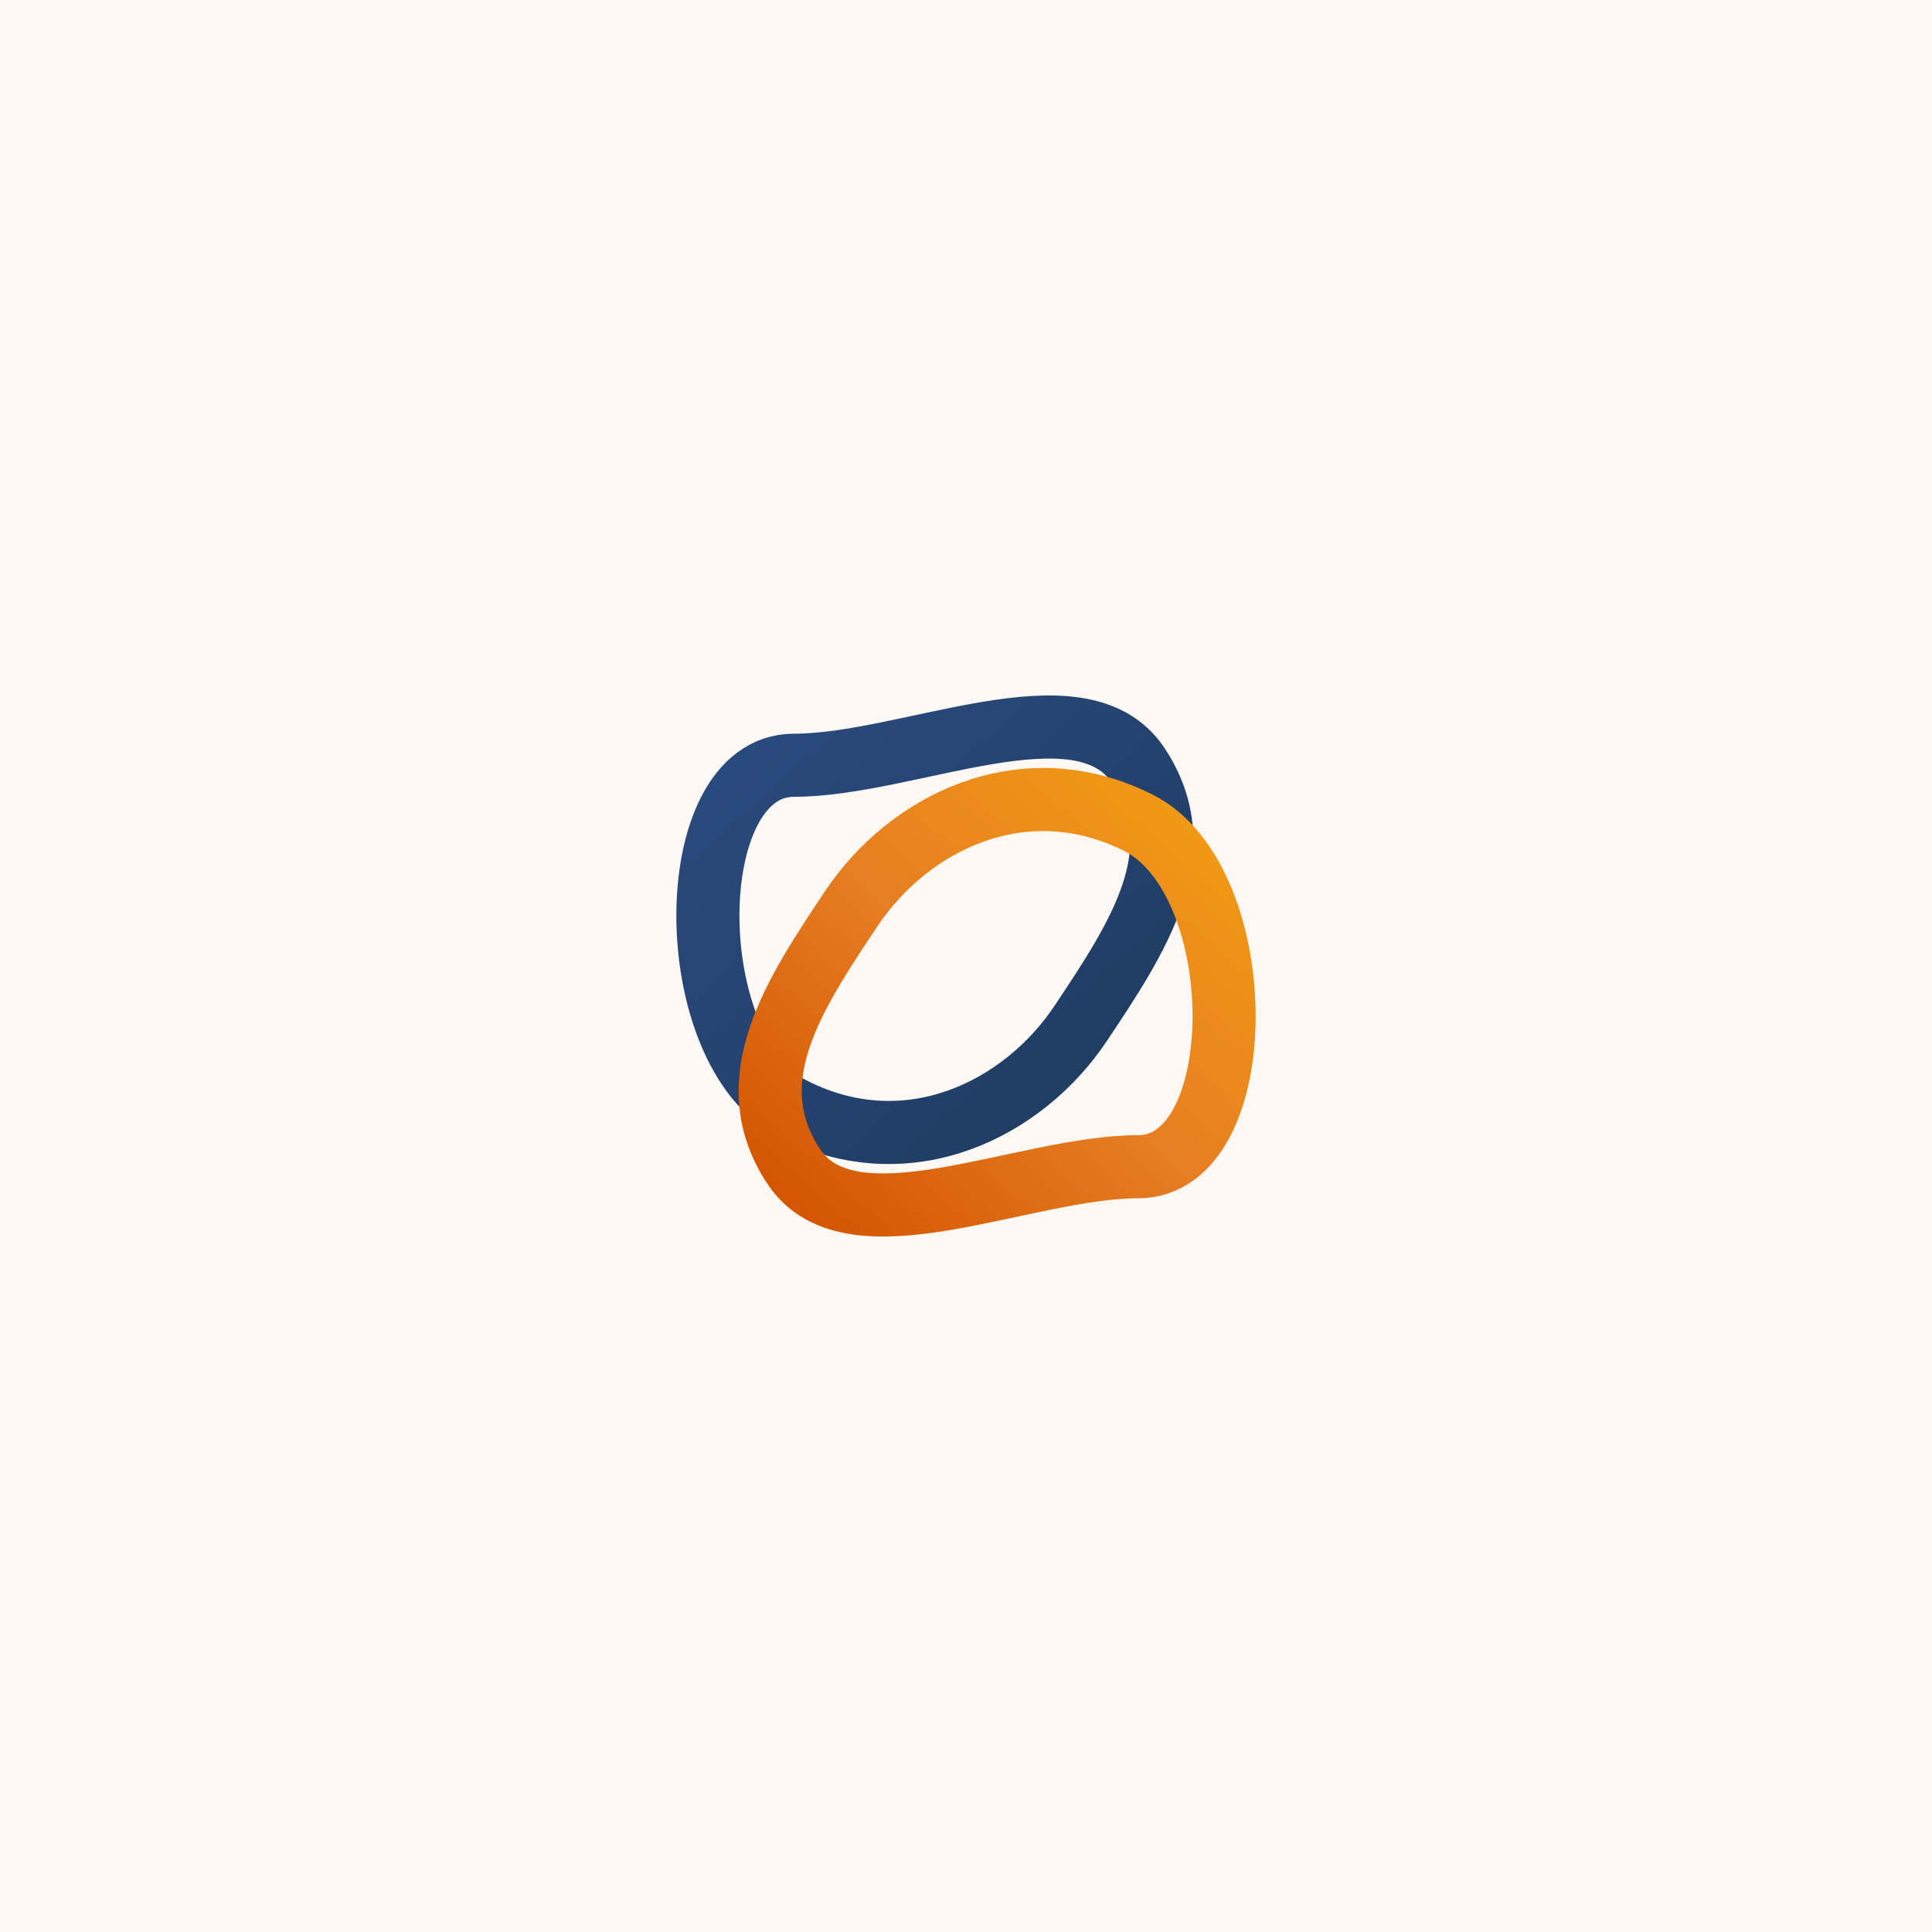
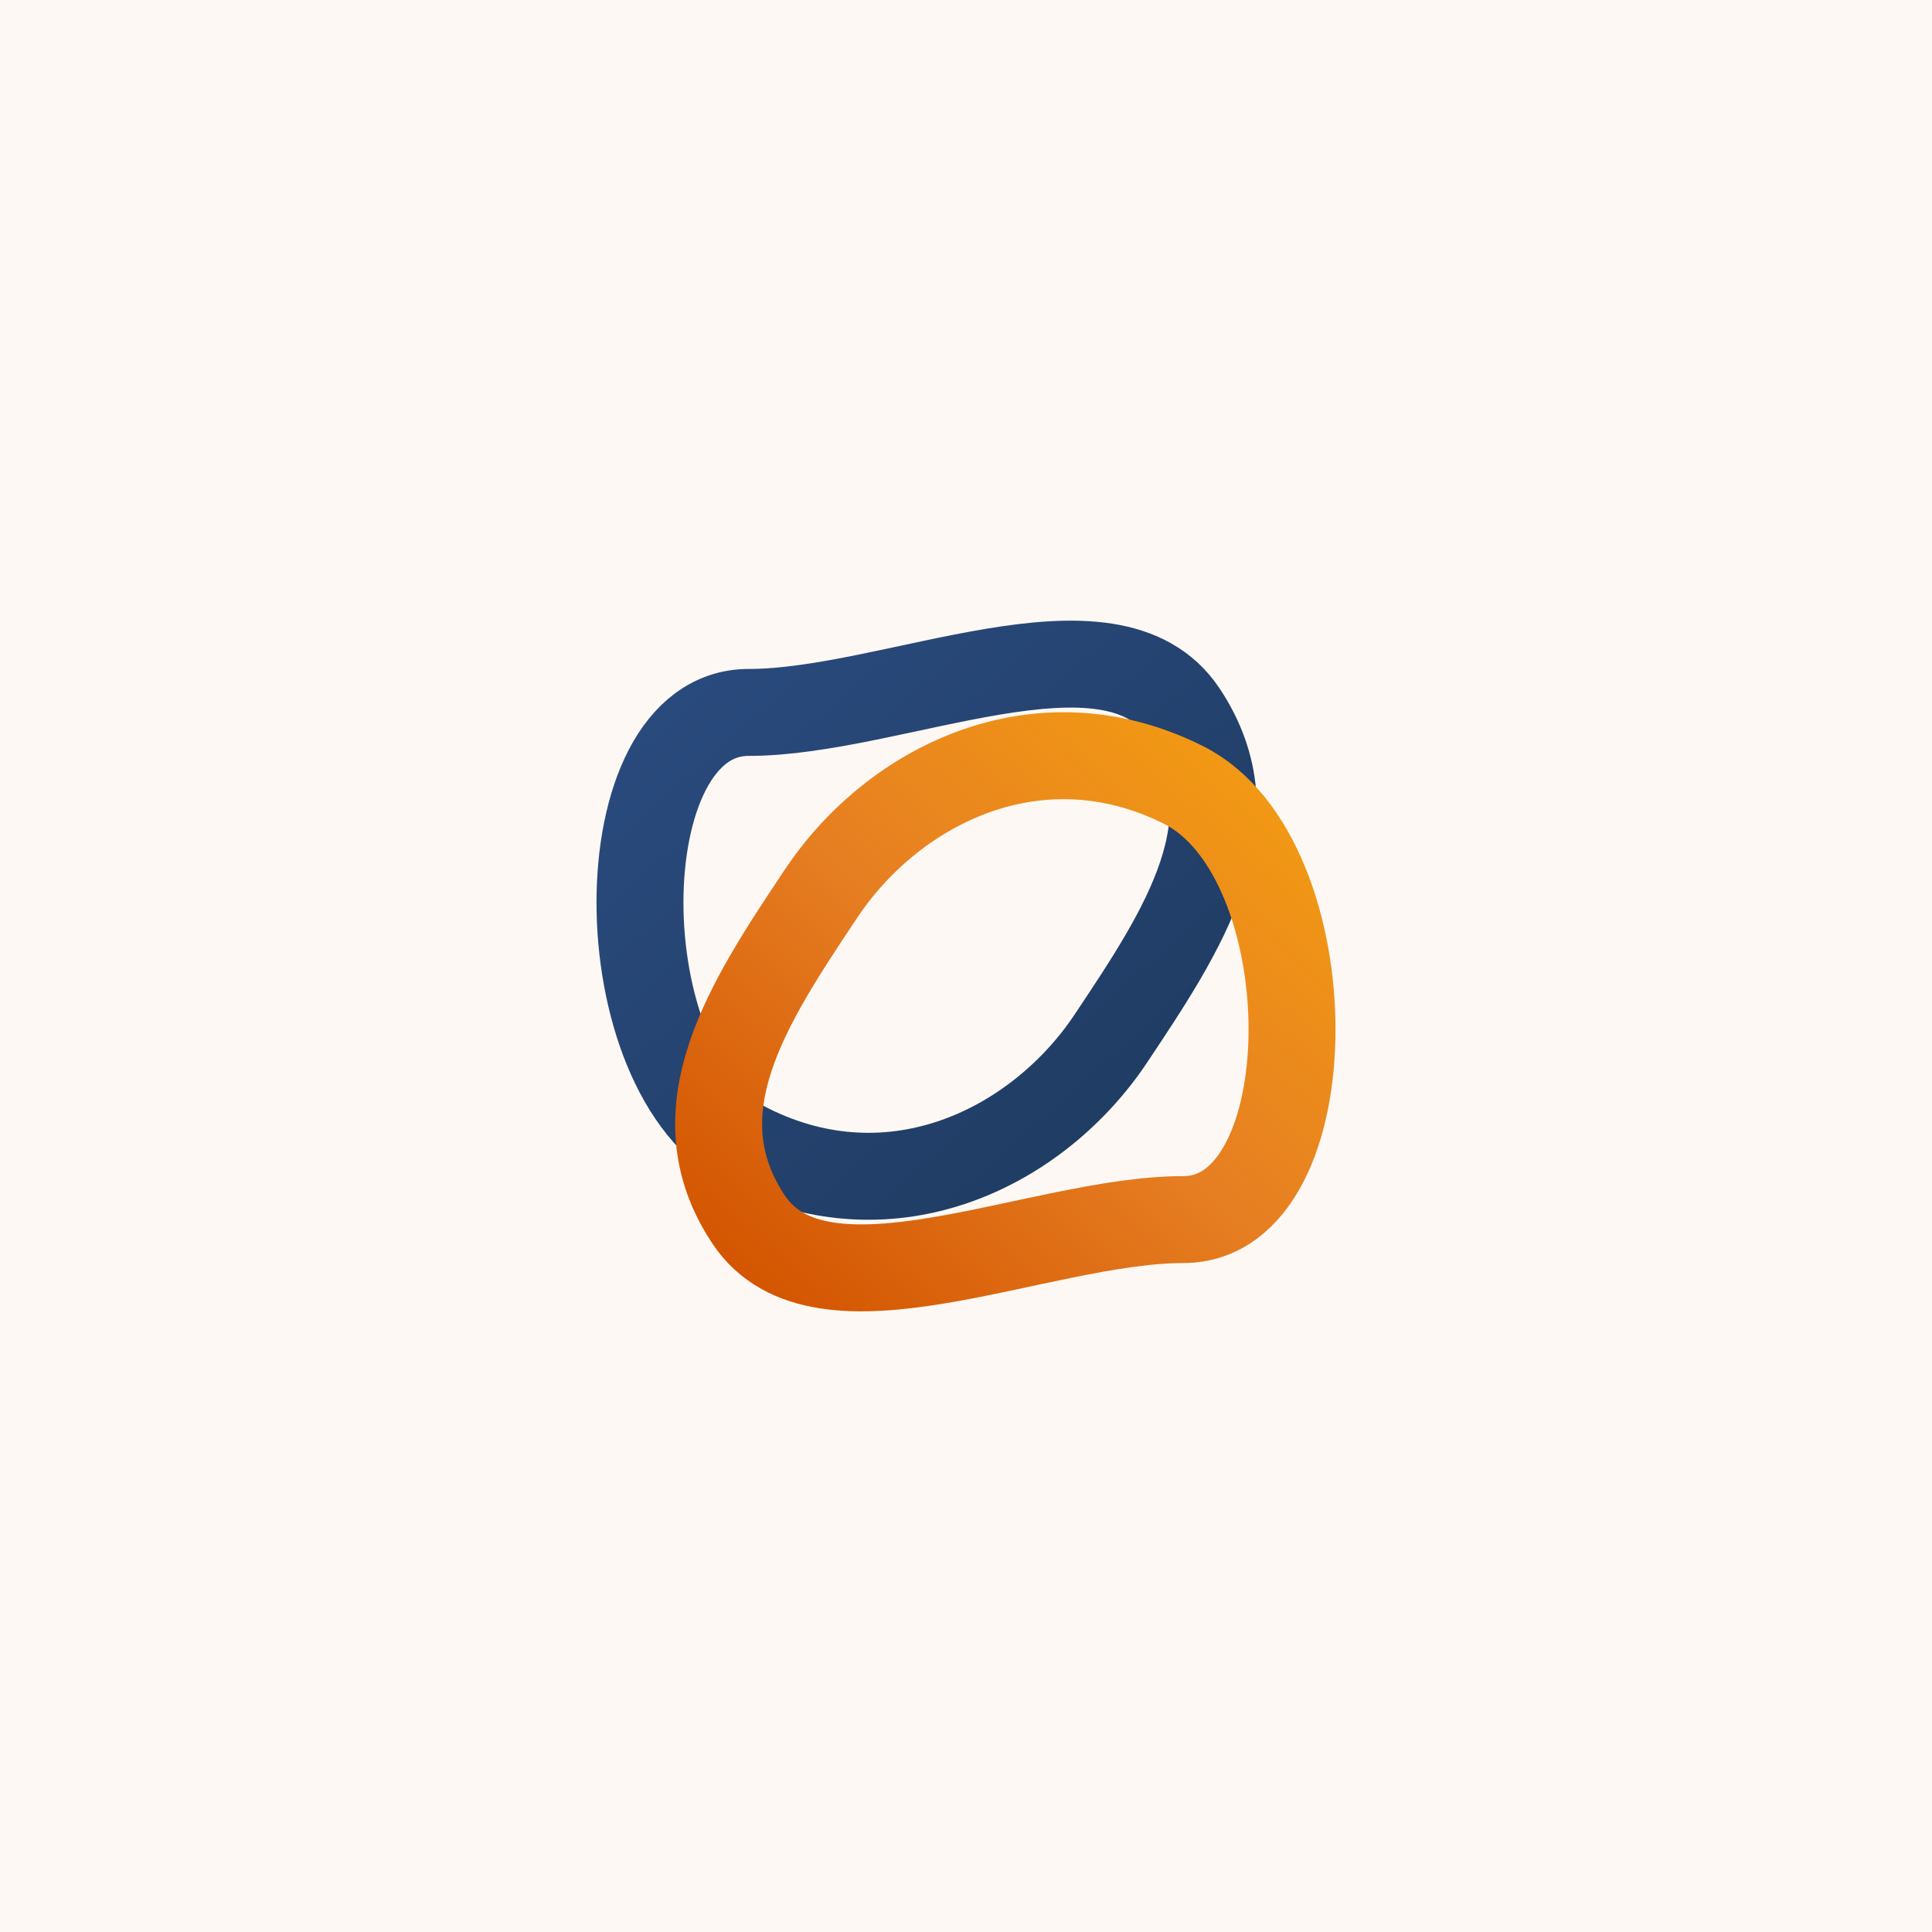
<svg xmlns="http://www.w3.org/2000/svg" viewBox="0 0 512 512" width="512" height="512">
  <defs>
    <linearGradient id="blueGradMask" x1="0%" y1="0%" x2="100%" y2="100%">
      <stop offset="0%" style="stop-color:#2A4B7F" />
      <stop offset="100%" style="stop-color:#1E3A5F" />
    </linearGradient>
    <linearGradient id="orangeGradMask" x1="0%" y1="100%" x2="100%" y2="0%">
      <stop offset="0%" style="stop-color:#D35400" />
      <stop offset="50%" style="stop-color:#E67E22" />
      <stop offset="100%" style="stop-color:#F39C12" />
    </linearGradient>
  </defs>
  <rect width="512" height="512" fill="#FDF8F3" />
-   <g transform="translate(256, 256) scale(0.38)">
-     <path d="M -120 -140              C -200 -140, -200 60, -120 100              C -40 140, 40 100, 80 40              C 120 -20, 160 -80, 120 -140              C 80 -200, -40 -140, -120 -140" fill="none" stroke="url(#blueGradMask)" stroke-width="44" stroke-linecap="round" stroke-linejoin="round" />
-     <path d="M 120 140              C 200 140, 200 -60, 120 -100              C 40 -140, -40 -100, -80 -40              C -120 20, -160 80, -120 140              C -80 200, 40 140, 120 140" fill="none" stroke="url(#orangeGradMask)" stroke-width="44" stroke-linecap="round" stroke-linejoin="round" />
+   <g transform="translate(256, 256) scale(0.48)">
+     <path d="M -120 -140              C -200 -140, -200 60, -120 100              C -40 140, 40 100, 80 40              C 120 -20, 160 -80, 120 -140              C 80 -200, -40 -140, -120 -140" fill="none" stroke="url(#blueGradMask)" stroke-width="48" stroke-linecap="round" stroke-linejoin="round" />
+     <path d="M 120 140              C 200 140, 200 -60, 120 -100              C 40 -140, -40 -100, -80 -40              C -120 20, -160 80, -120 140              C -80 200, 40 140, 120 140" fill="none" stroke="url(#orangeGradMask)" stroke-width="48" stroke-linecap="round" stroke-linejoin="round" />
  </g>
</svg>
